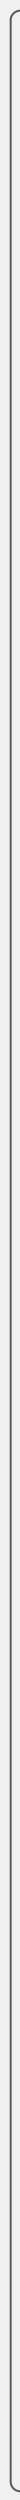
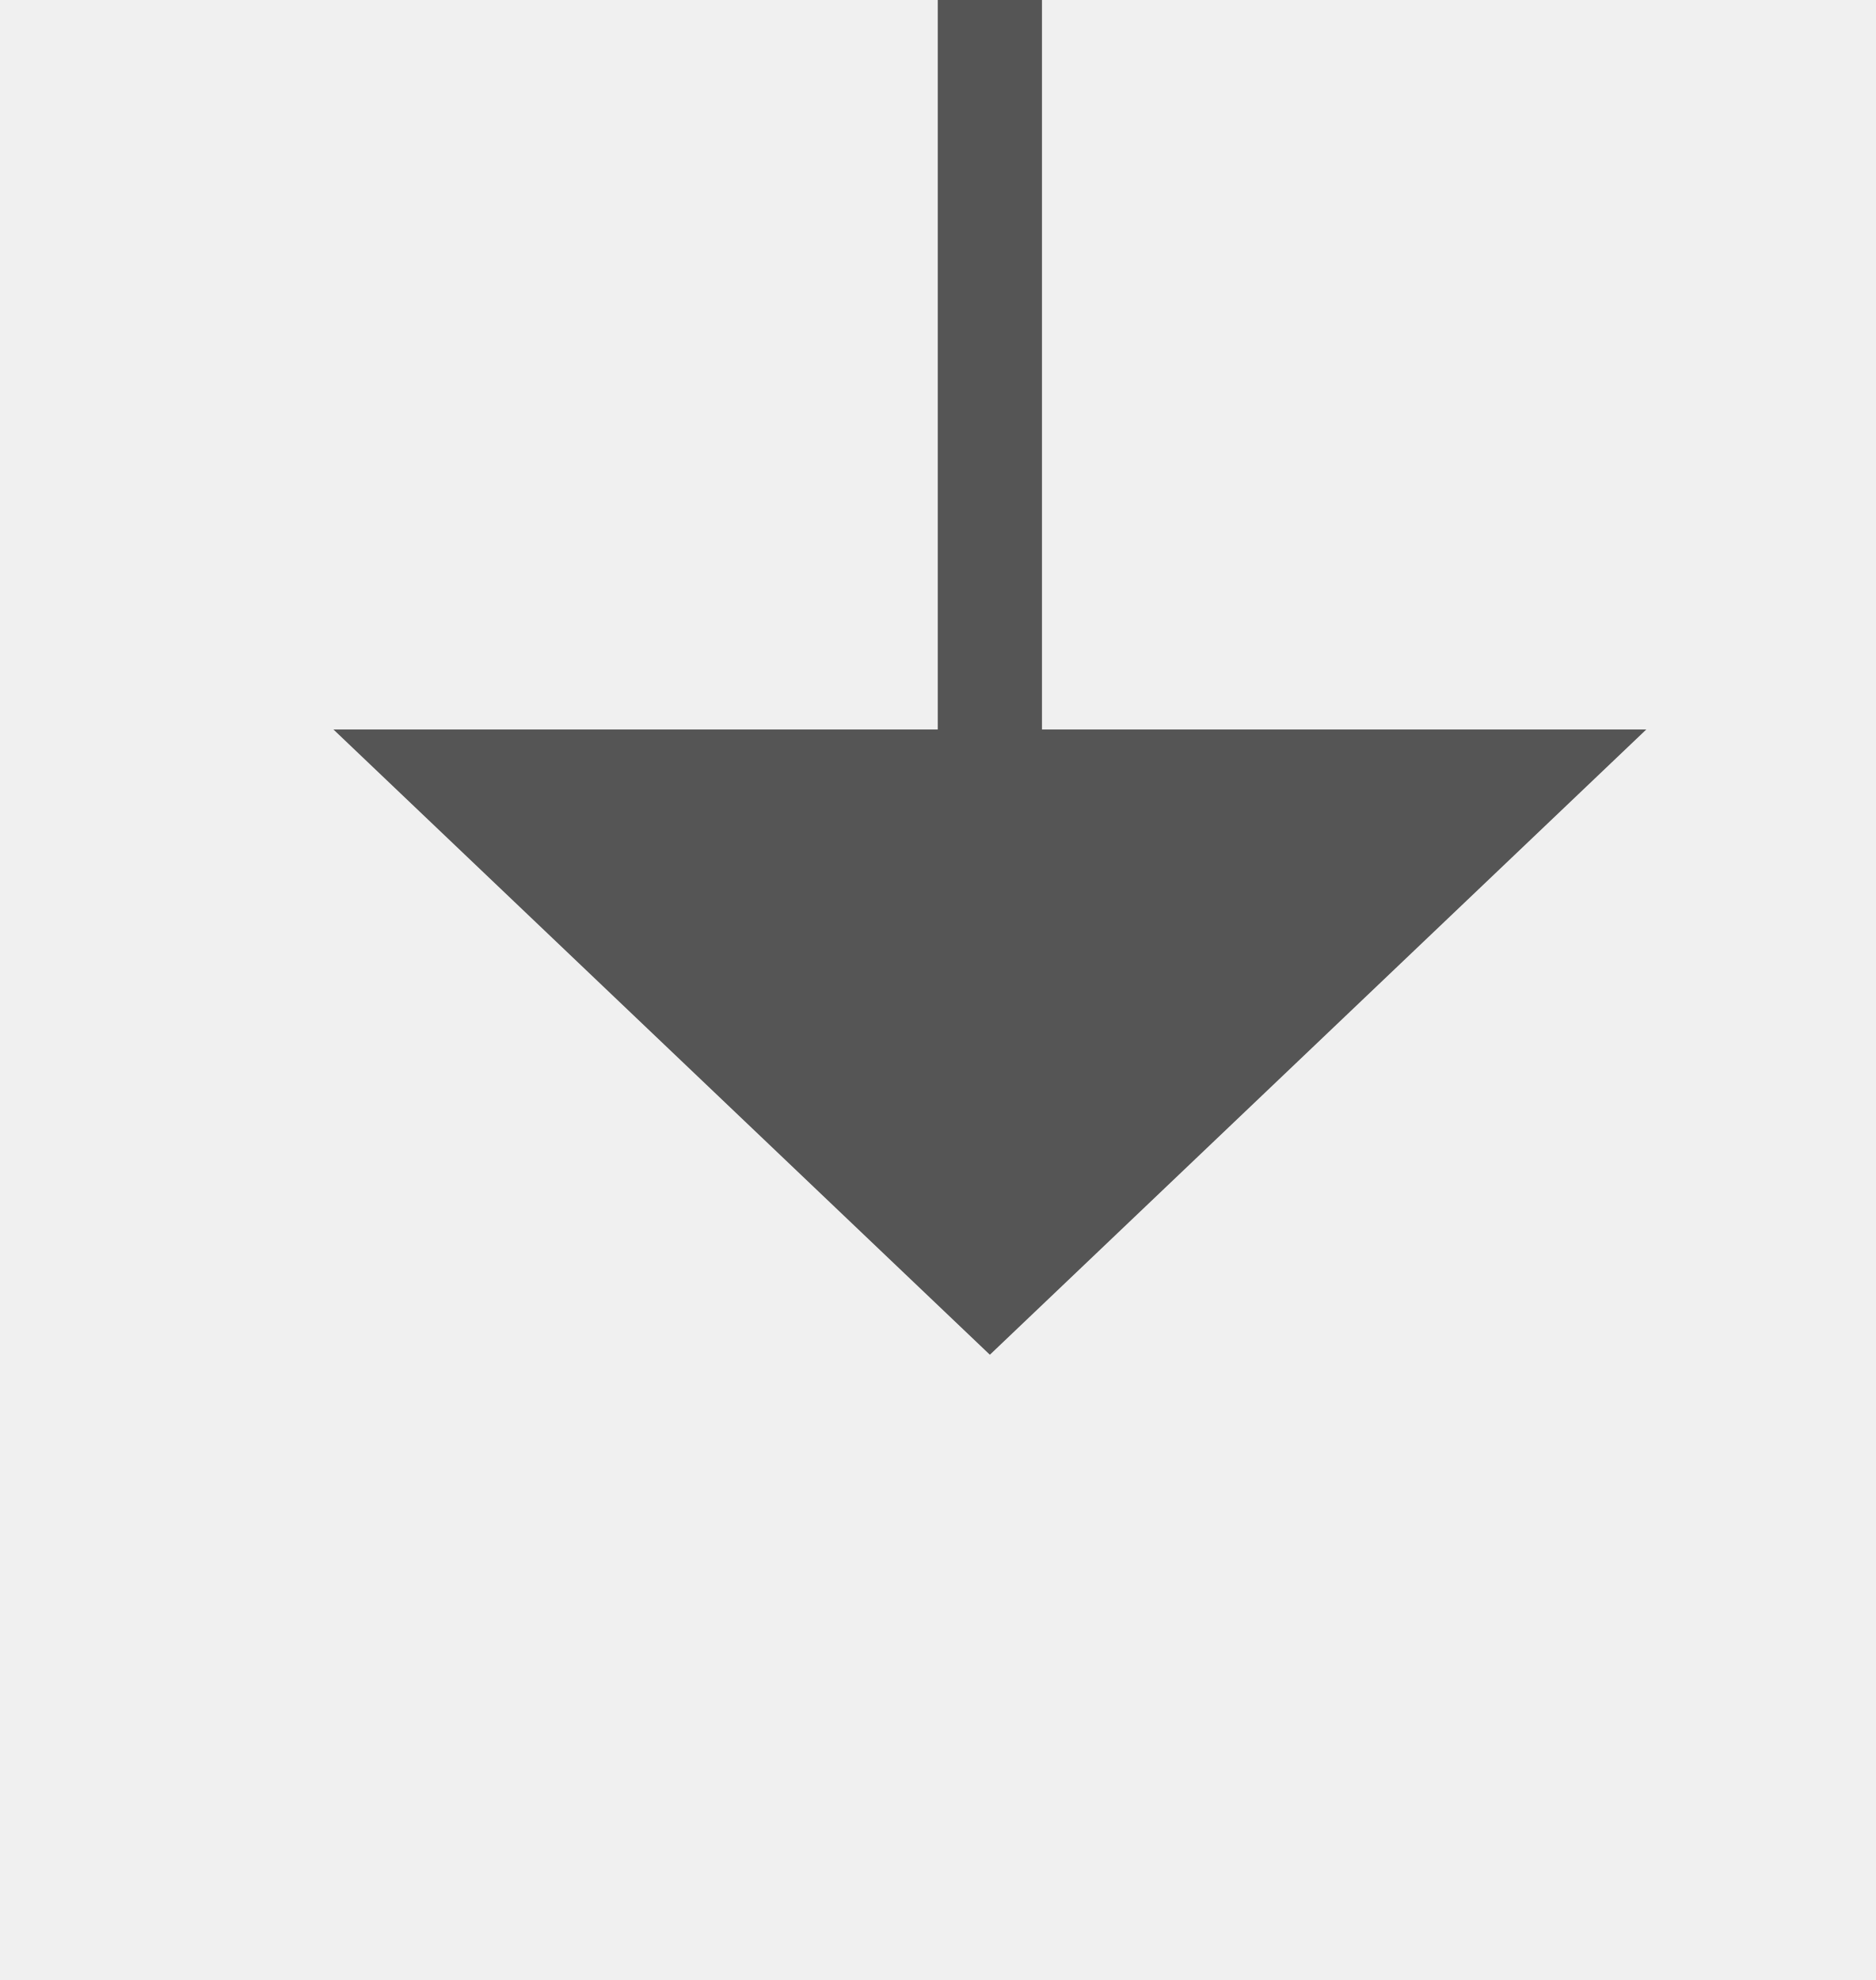
- <svg xmlns="http://www.w3.org/2000/svg" version="1.1" width="10px" height="1290px" preserveAspectRatio="xMidYMin meet" viewBox="73 505  8 1290">
-   <path d="M 745 1790.5  L 82 1790.5  A 5 5 0 0 1 77.5 1785.5 L 77.5 515  A 5 5 0 0 1 82.5 510.5 L 250 510.5  " stroke-width="1" stroke="#555555" fill="none" />
-   <path d="M 249 516.8  L 255 510.5  L 249 504.2  L 249 516.8  Z " fill-rule="nonzero" fill="#555555" stroke="none" />
+ <svg xmlns="http://www.w3.org/2000/svg" version="1.1" width="18px" height="19px" preserveAspectRatio="xMidYMin meet" viewBox="805 1510  16 19">
+   <defs>
+     <mask fill="white" id="clip340">
+       <path d="M 783.5 1460  L 842.5 1460  L 842.5 1485  L 783.5 1485  Z M 783.5 1423  L 842.5 1423  L 842.5 1532  L 783.5 1532  Z " fill-rule="evenodd" />
+     </mask>
+   </defs>
+   <path d="M 813.5 1460  L 813.5 1423  M 813.5 1485  L 813.5 1518  " stroke-width="1" stroke="#555555" fill="none" />
+   <path d="M 807.2 1517  L 813.5 1523  L 819.8 1517  L 807.2 1517  Z " fill-rule="nonzero" fill="#555555" stroke="none" mask="url(#clip340)" />
</svg>
